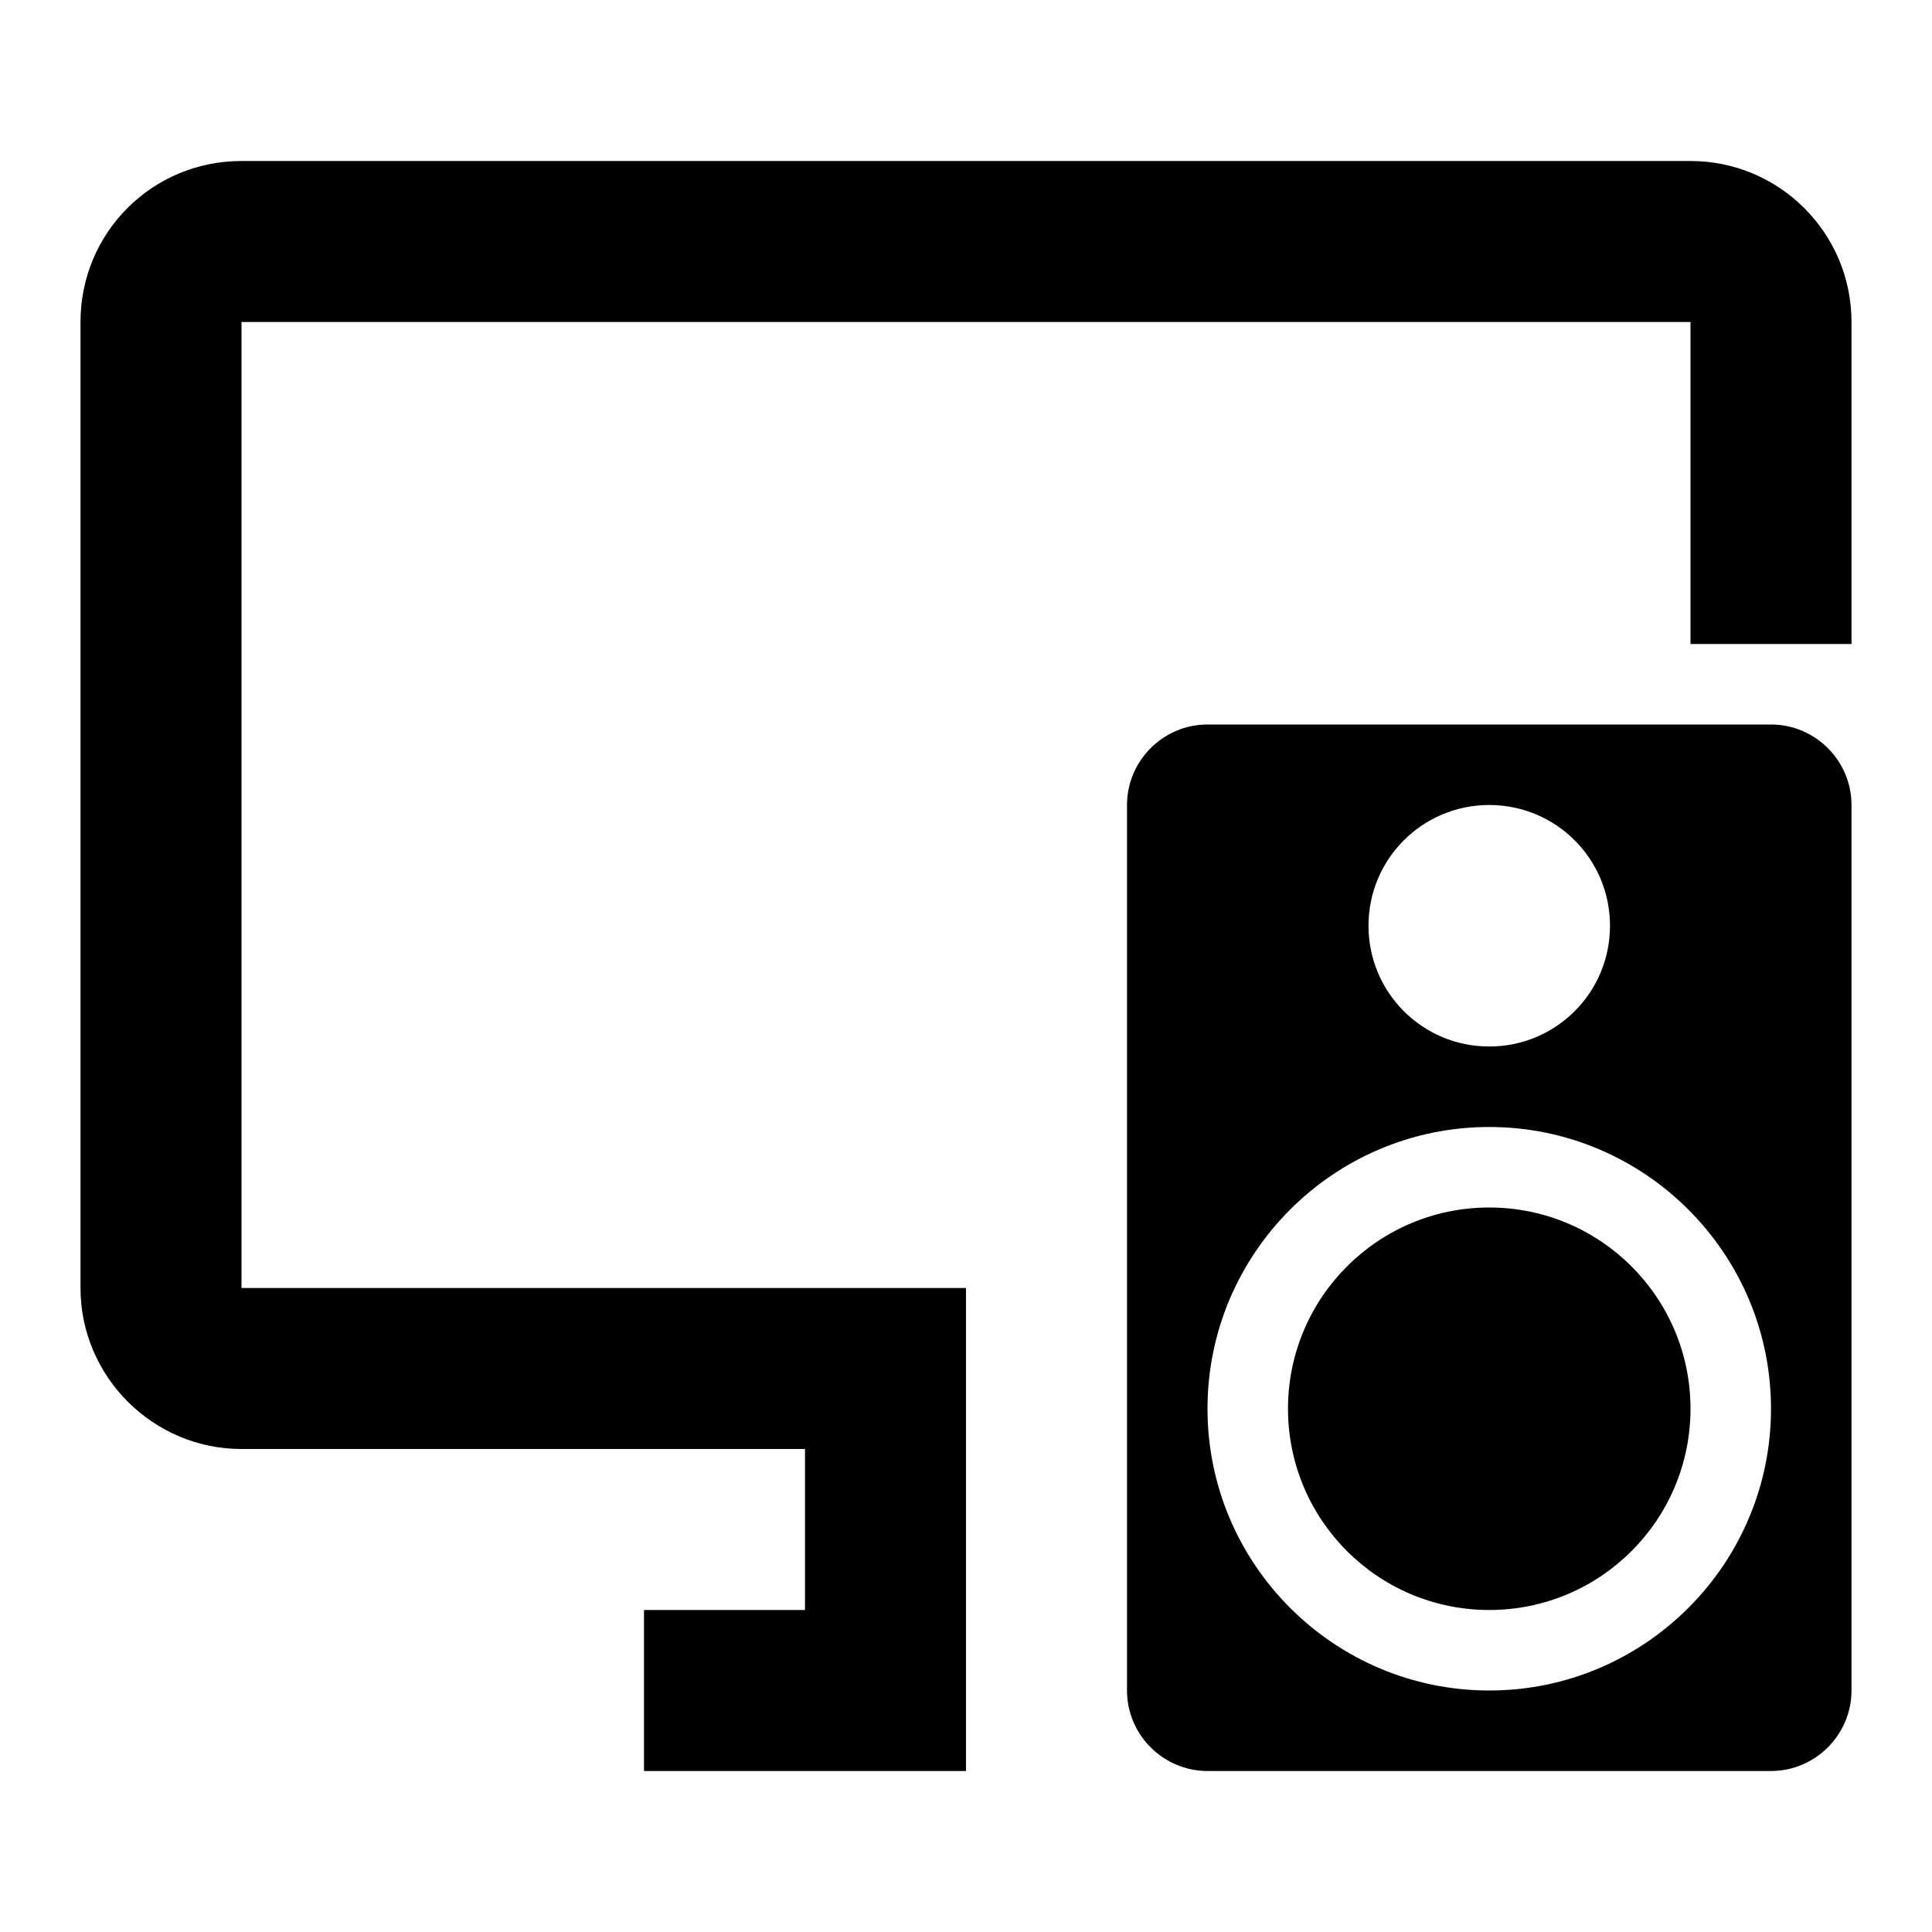
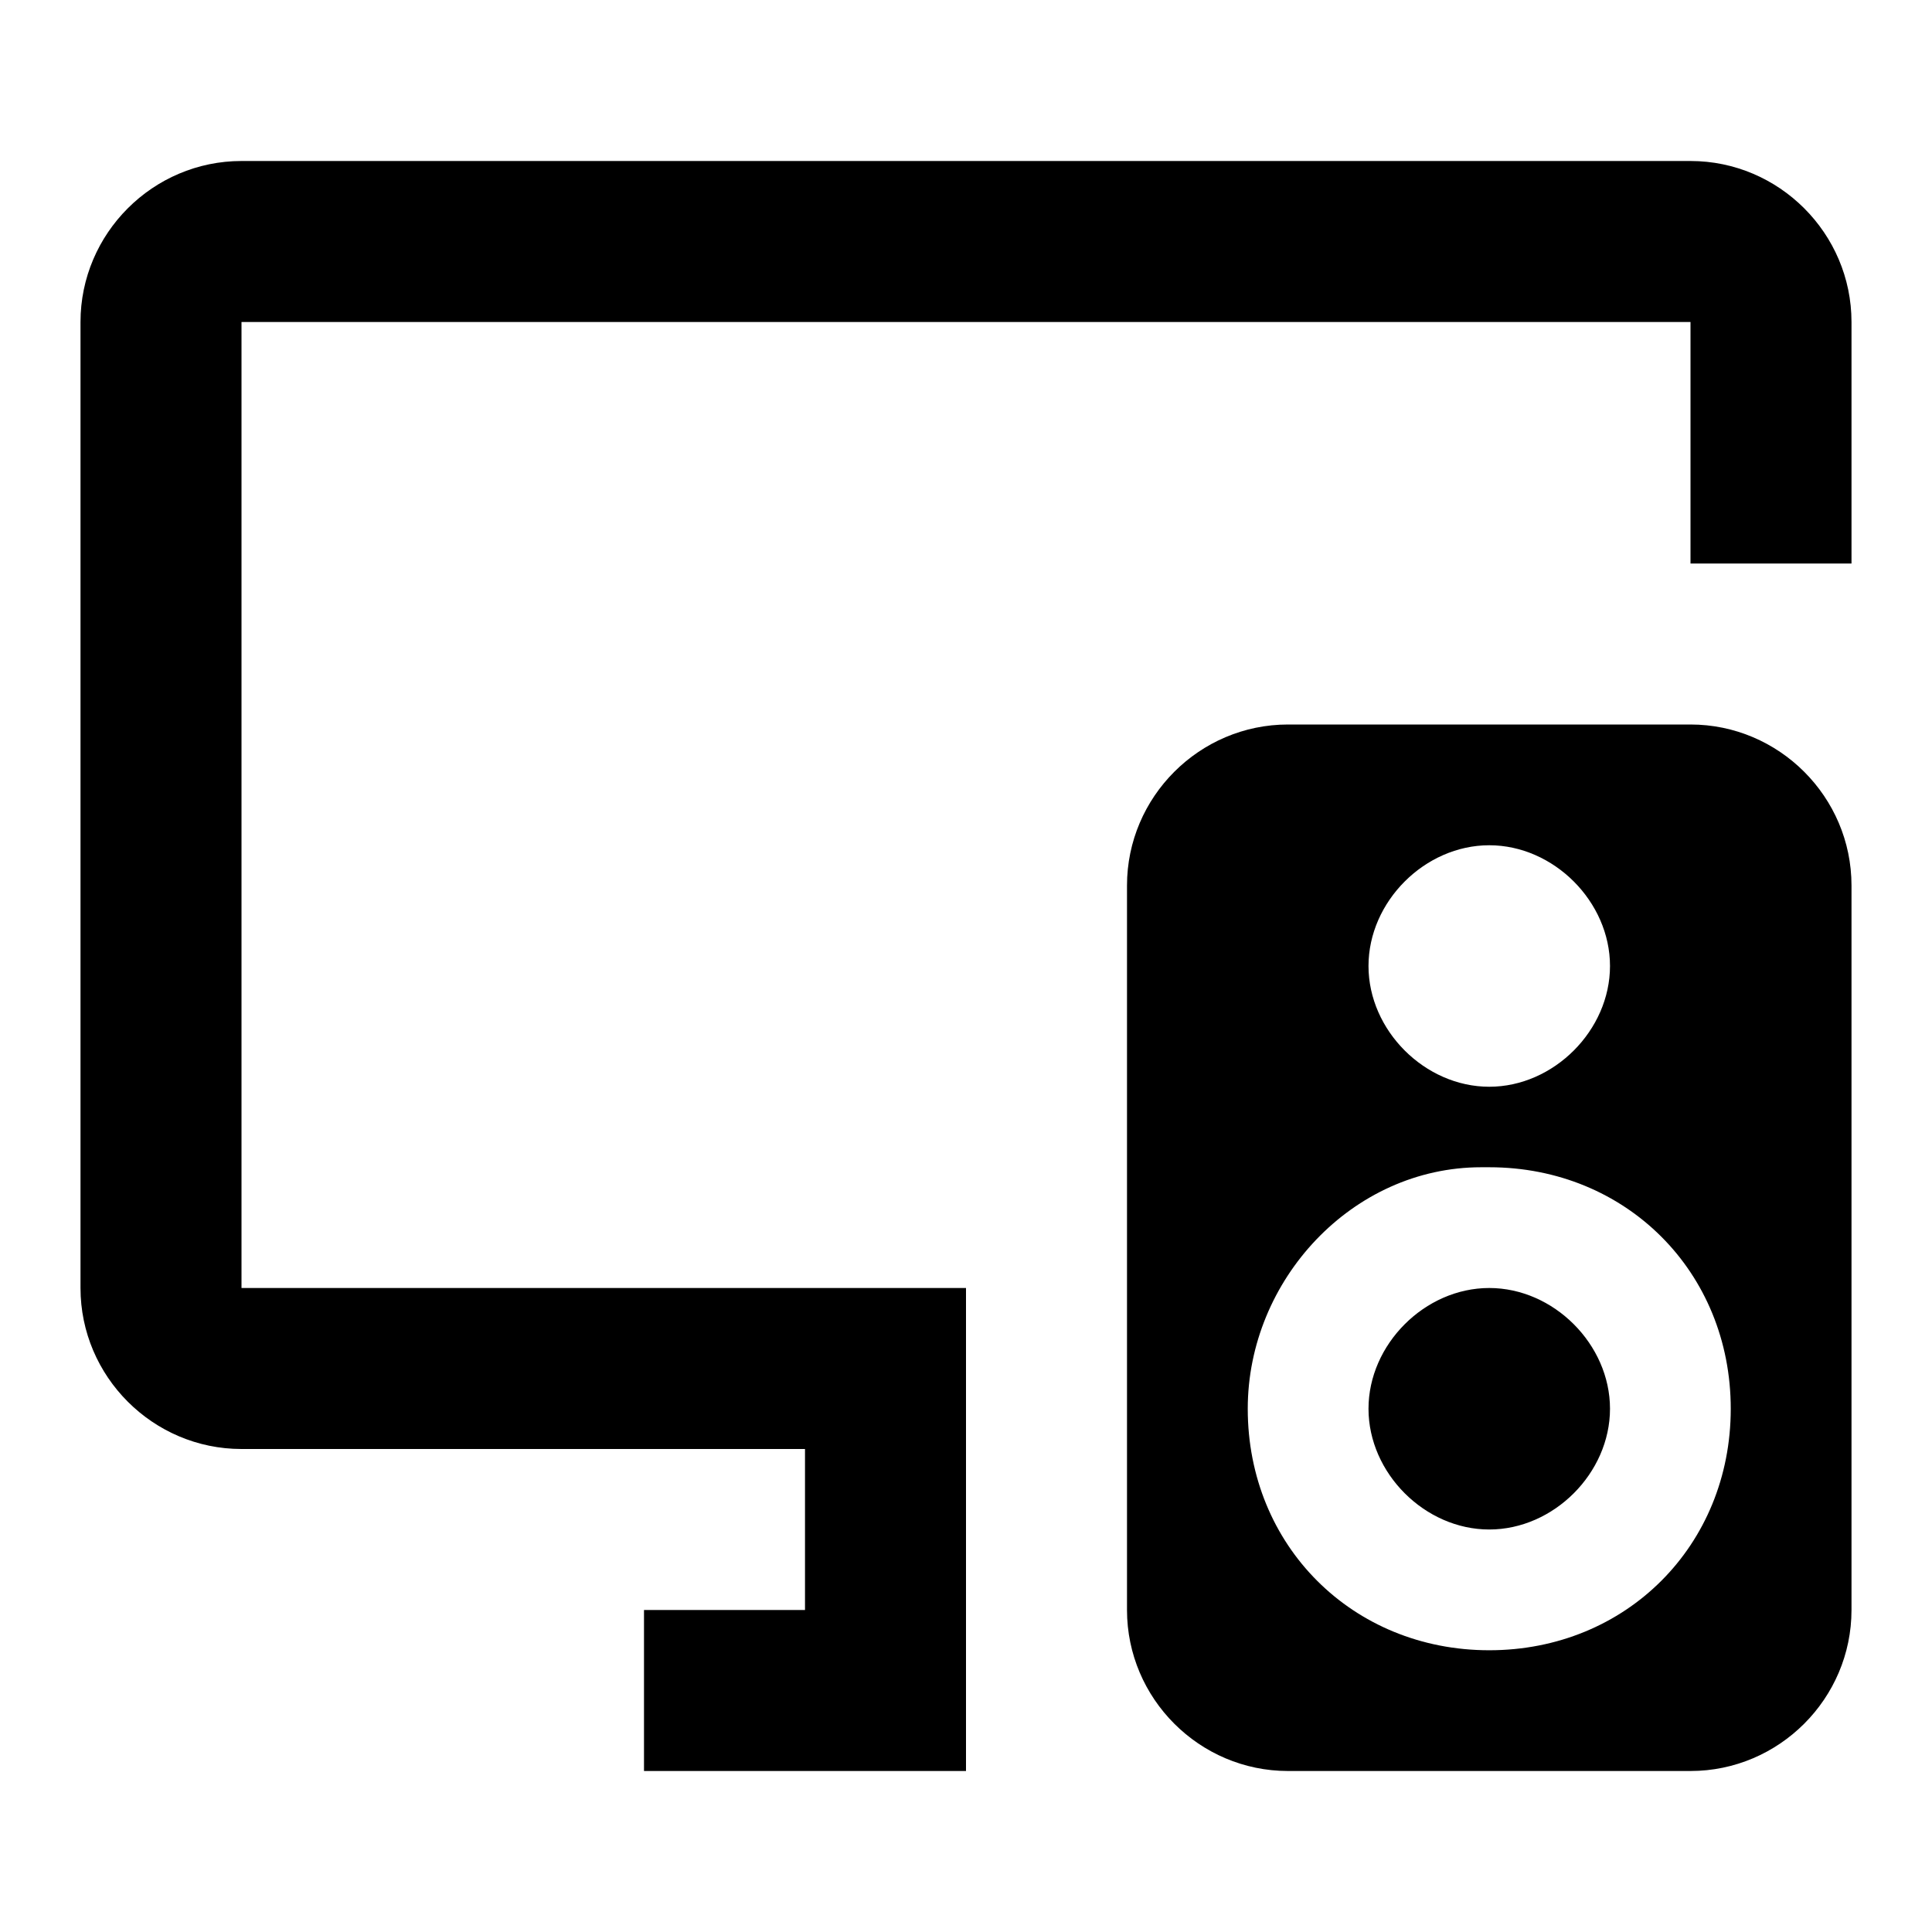
<svg xmlns="http://www.w3.org/2000/svg" viewBox="0 0 24 24">
-   <path d="M10 20v-2H3c-1.1 0-2-.9-2-2V4c0-1.11.89-2 2-2h18a2 2 0 0 1 2 2v4h-2V4H3v12h9v6H8v-2h2m8.5-5a2.5 2.5 0 0 0 0 5 2.5 2.5 0 0 0 0-5m4.5-5v11c0 .55-.45 1-1 1h-7c-.55 0-1-.45-1-1V10c0-.55.45-1 1-1h7c.55 0 1 .45 1 1m-6 1.5c0 .83.67 1.5 1.5 1.5s1.5-.67 1.5-1.5-.67-1.5-1.5-1.5-1.5.67-1.5 1.5m5 6c0-1.93-1.57-3.5-3.5-3.5S15 15.57 15 17.5s1.57 3.5 3.5 3.5 3.5-1.57 3.5-3.5Z" />
+   <path d="M3 2c-1.1 0-2 .9-2 2v12c0 1.1.9 2 2 2h7v2H8v2h4v-6H3V4h18v3h2V4c0-1.1-.9-2-2-2H3m18 7h-5c-1.1 0-2 .9-2 2v9c0 1.1.9 2 2 2h5c1.1 0 2-.9 2-2v-9c0-1.1-.9-2-2-2m-2.5 1.5c.8 0 1.5.7 1.5 1.5s-.7 1.5-1.5 1.5S17 12.8 17 12s.7-1.5 1.5-1.5m0 10c-1.7 0-3-1.3-3-3 0-1.6 1.3-3 2.9-3h.1c1.7 0 3 1.3 3 3s-1.3 3-3 3m0-4.5c-.8 0-1.5.7-1.5 1.5s.7 1.5 1.5 1.5 1.5-.7 1.5-1.5-.7-1.5-1.5-1.5Z" />
</svg>
